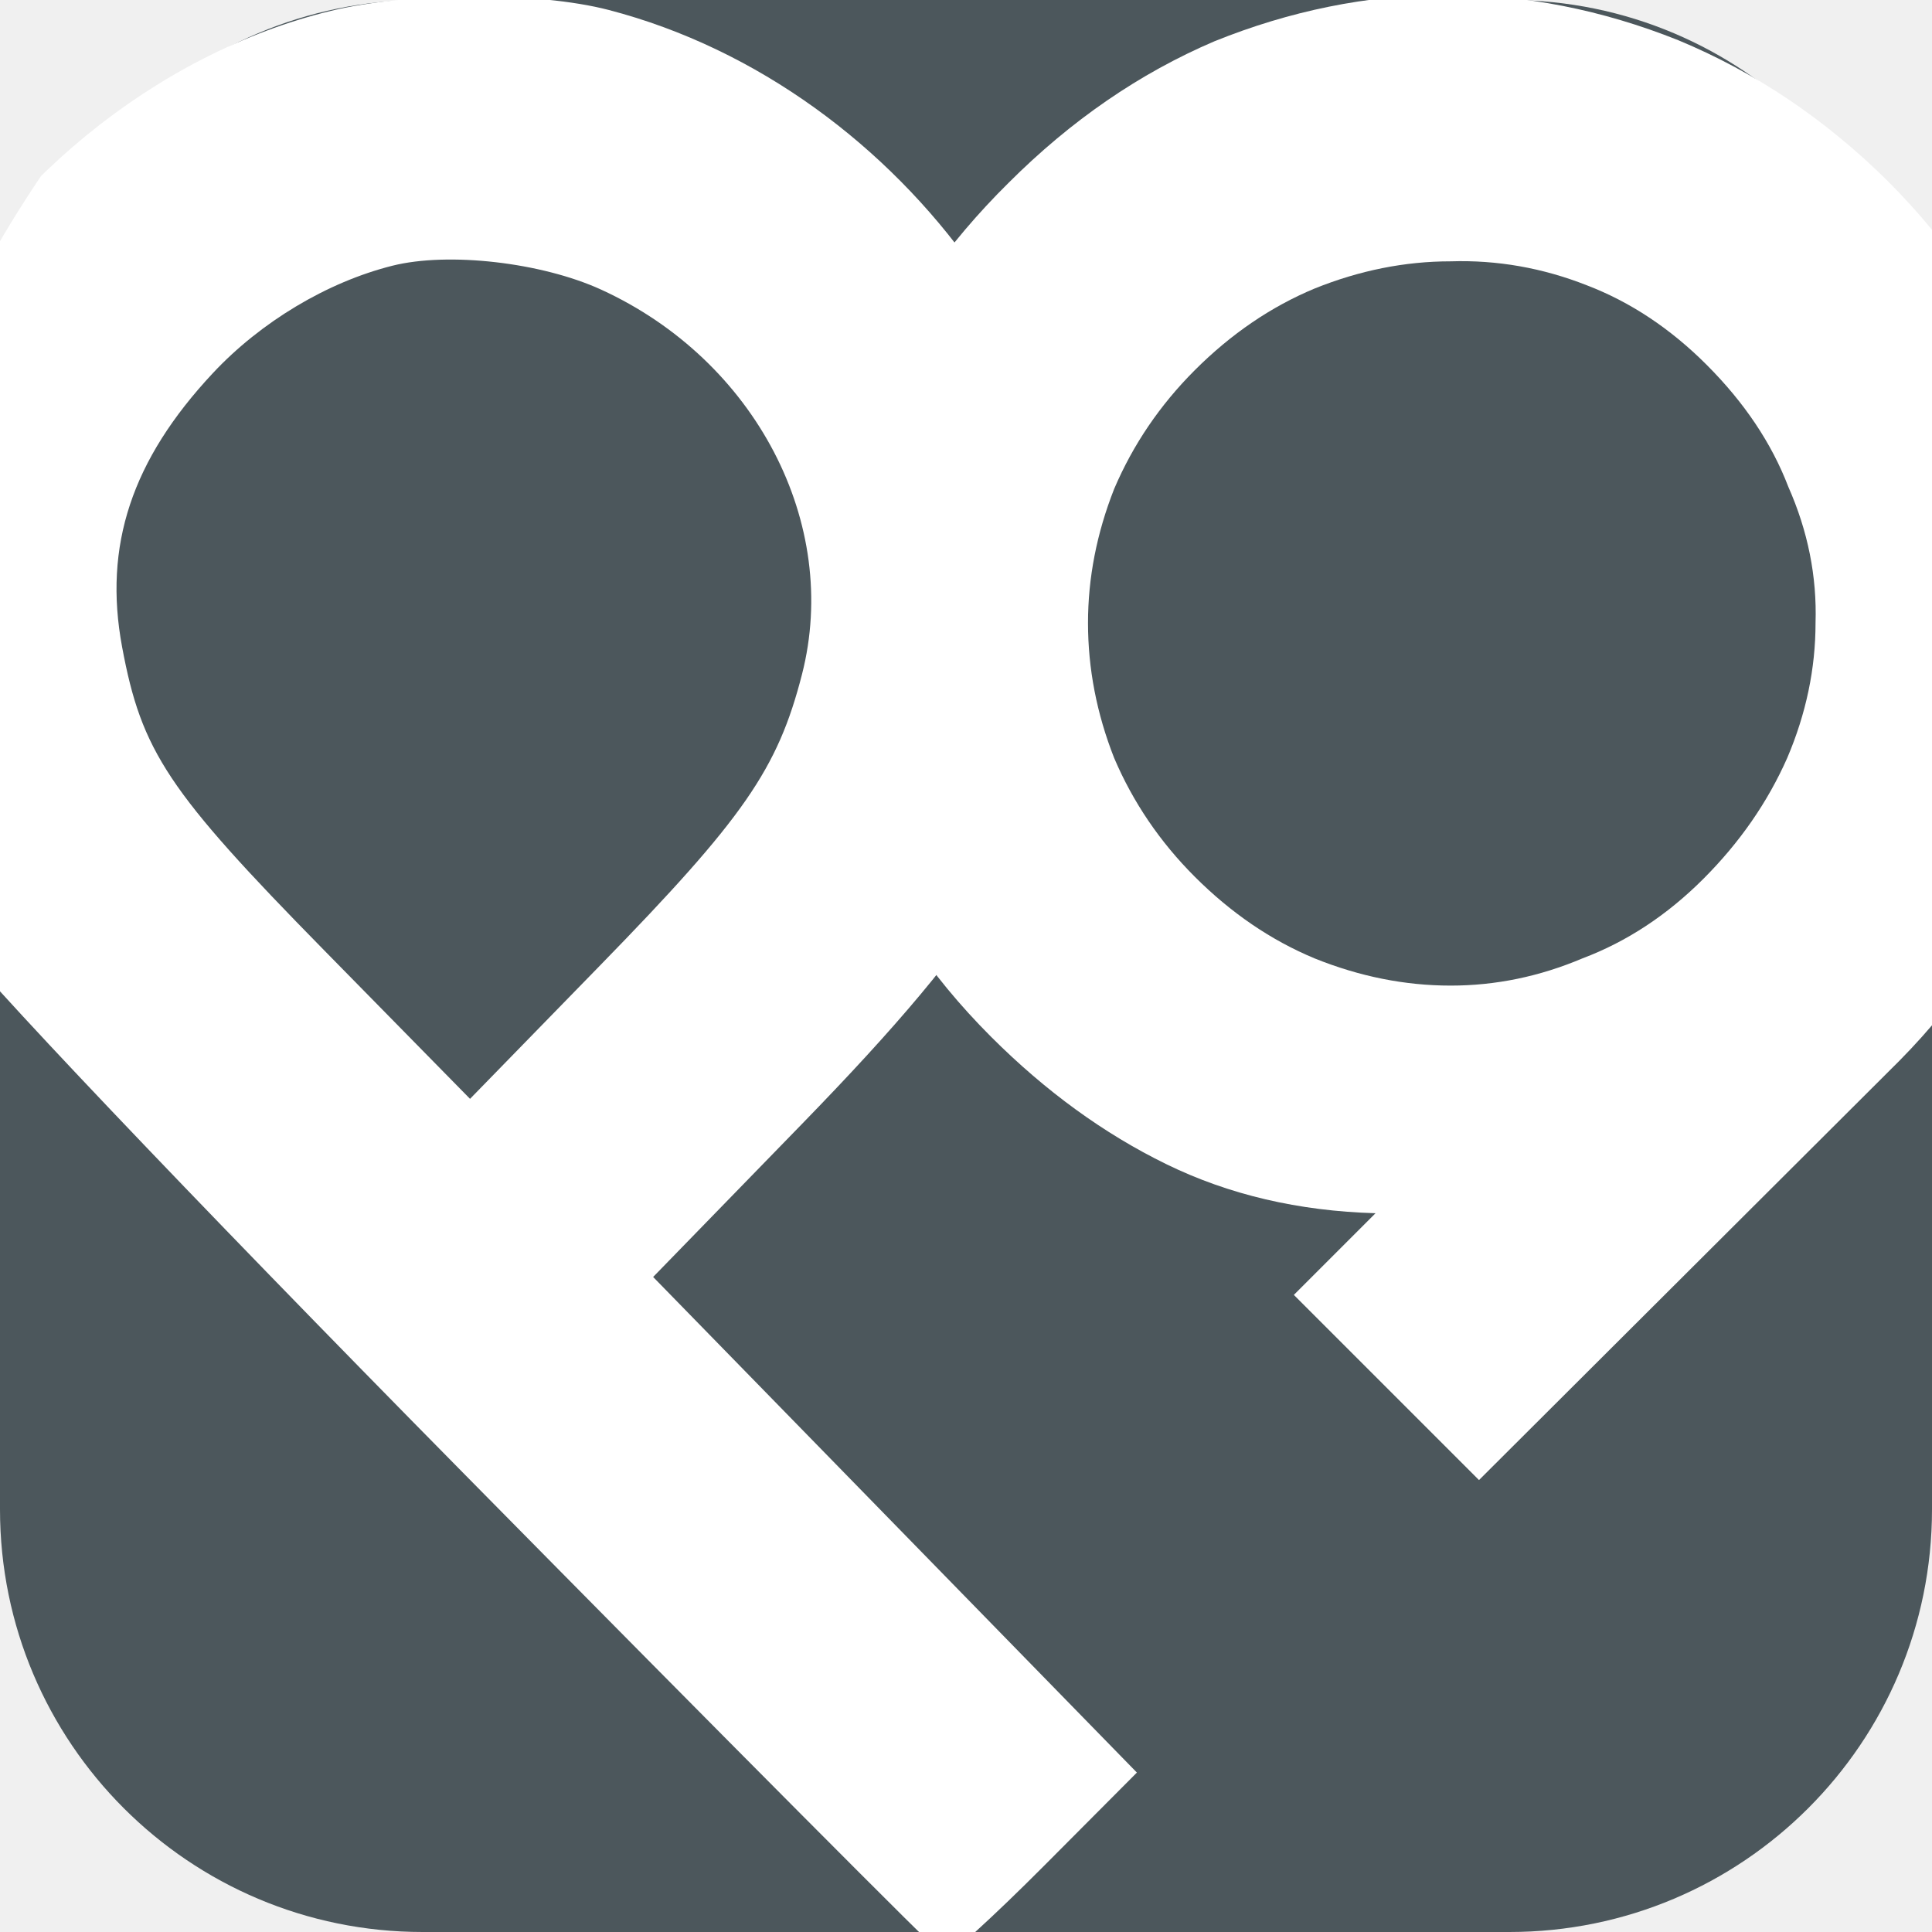
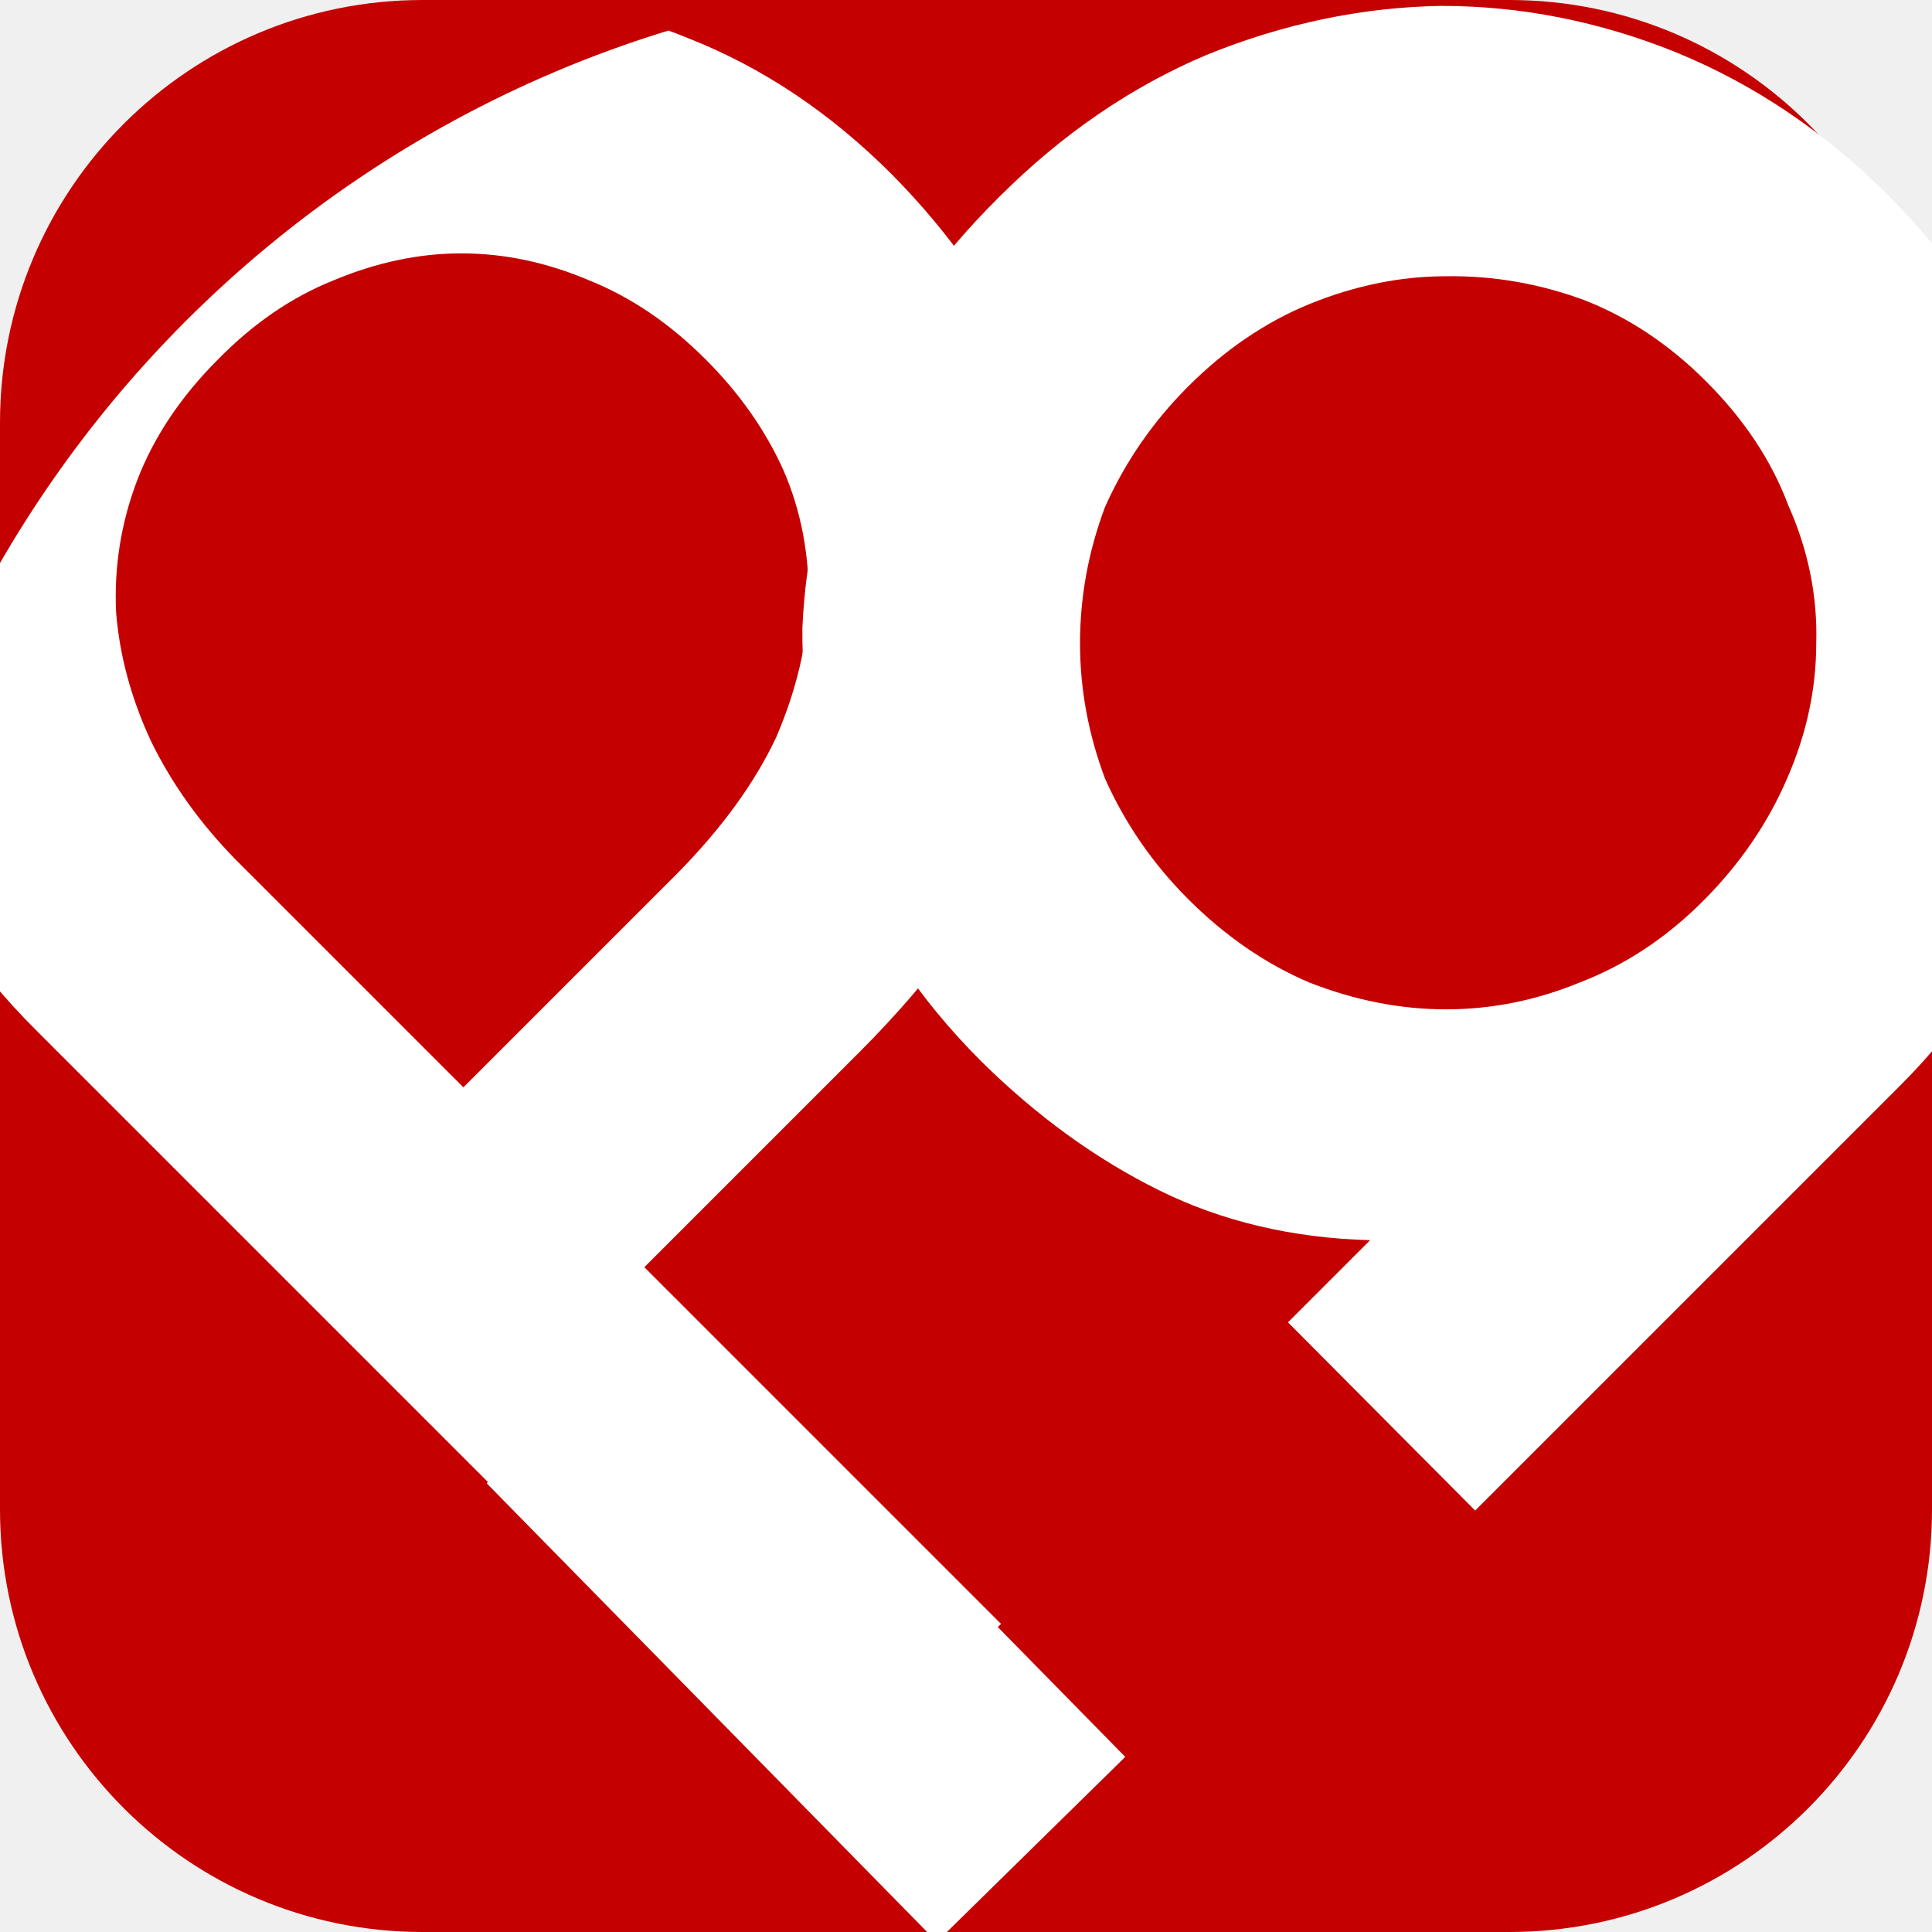
<svg xmlns="http://www.w3.org/2000/svg" viewBox="0 0 512 512" role="img" aria-label="Peoplearound">
-   <clipPath id="tile">
+   <clipPath id="t20hci">
    <rect width="512" height="512" rx="112" />
  </clipPath>
-   <rect width="512" height="512" rx="112" fill="#4c575c" />
-   <g clip-path="url(#tile)" fill="#ffffff" transform="translate(-44.17 -96.13) scale(2.8863)">
-     <g>
-       <g transform="matrix(.92,0,0,.92,.96,31.92)">
-         <path fill-rule="evenodd" d="M 48.638 2.585 C 31.203 6.806, 14.949 20.078, 6.982 36.600 C -2.042 55.316, -0.681 77.525, 10.531 94.515 C 12.839 98.013, 34.152 120.448, 61.814 148.500 C 87.847 174.900, 109.458 196.615, 109.838 196.755 C 110.219 196.895, 114.697 192.825, 119.791 187.710 L 129.053 178.410 104.913 153.679 L 80.774 128.949 95.637 113.669 C 114.388 94.393, 120.235 84.812, 123.135 68.616 C 128.028 41.291, 106.057 10.241, 76.354 2.504 C 69.247 0.653, 56.467 0.690, 48.638 2.585 M 54.746 28.027 C 48.252 29.659, 41.625 33.624, 36.837 38.743 C 28.737 47.403, 25.897 55.967, 27.775 66.067 C 29.720 76.523, 32.344 80.464, 47.931 96.336 L 62.500 111.171 75.521 97.814 C 89.825 83.141, 93.203 78.269, 95.628 68.815 C 99.490 53.765, 90.982 37.459, 75.589 30.412 C 69.640 27.689, 60.332 26.624, 54.746 28.027" />
-       </g>
-       <path d="m125 113.8q5 5 11 7.5 6.2 2.5 12.5 2.5 6.2 0 12.1-2.5 6.1-2.3 11.1-7.3 5-5 7.7-11.1 2.6-6.1 2.6-12.4 0.2-6.4-2.5-12.5-2.3-6-7.5-11.2-5-5-11-7.3-6.1-2.4-12.5-2.2-6.3 0-12.5 2.5-6 2.5-11 7.5-4.8 4.8-7.4 10.9-2.4 6.1-2.4 12.3 0 6.3 2.4 12.4 2.6 6.1 7.4 10.9zm26.1 55.4l-17-17 7.5-7.5q-10.6-0.3-19.2-4.5-8.6-4.2-16.1-11.7-8.6-8.6-12.5-18.8-3.9-10.1-3.7-20.6 0.4-10.4 4.8-20.4 4.5-10.2 13-18.6 8.6-8.6 18.9-13 10.4-4.2 21.2-4.3 10.9 0 21.4 4.2 10.6 4.4 19.2 12.9 8.6 8.6 12.8 19.1 4.5 10.5 4.7 21.2 0.3 11-3.9 21.4-4.1 10.6-12.5 19.1z" />
-     </g>
+   <rect width="512" height="512" rx="112" fill="#c50000" />
+   <g clip-path="url(#t20hci)" transform="translate(-41.16 -5.33) scale(2.7557)">
+     <path fill="#ffffff" d="m59.5 106.5l20.6-20.6q6.4-6.5 9.5-13.1 2.9-6.8 3.1-13.1 0.1-6.7-2.4-12.5-2.6-5.8-7.5-10.7-5.2-5.2-11.2-7.6-6.1-2.6-12.3-2.6-6.1 0-12.3 2.6-6 2.4-11.1 7.6-5.4 5.4-7.8 11.7-2.3 6.1-2 12.6 0.5 6.3 3.4 12.5 3 6.1 8.1 11.3zm33.9 69.5l-75-75q-8.9-8.9-13.3-19.4-4.2-10.7-4-21.6 0-11 4.4-21.5 4.5-10.7 13.2-19.4 8.8-8.8 19.3-13.1 10.7-4.6 21.7-4.6 10.8-0.1 21.4 4.2 10.7 4.2 19.6 13.1 8.4 8.5 13.1 18.7 4.7 10.2 4.7 21.2 0 11-5.1 22.5-5 11.2-15.8 22l-20.7 20.7 34.3 34.3z" />
+     <path fill="#ffffff" fill-rule="evenodd" d="m123.15 170.89l-18.12 17.79-43.29-44.1 18.12-17.79z" />
+     <path fill="#ffffff" d="m129.2 88.4q5.3 5.3 11.6 8 6.6 2.6 13.2 2.6 6.6 0 12.9-2.6 6.5-2.5 11.8-7.8 5.3-5.3 8.1-11.8 2.8-6.4 2.8-13 0.2-6.8-2.7-13.3-2.4-6.4-7.9-11.9-5.3-5.3-11.7-7.8-6.5-2.4-13.3-2.3-6.6 0-13.2 2.7-6.3 2.6-11.6 7.9-5.1 5.1-8 11.6-2.4 6.4-2.4 13.1 0 6.6 2.4 13 2.9 6.5 8 11.6zm27.6 58.8l-18-18.1 7.9-7.9q-11.2-0.3-20.3-4.8-9.1-4.5-17.1-12.4-9.1-9.1-13.2-19.9-4.1-10.7-4-21.8 0.5-11.1 5.1-21.7 4.8-10.8 13.8-19.7 9.1-9.1 20-13.7 11.1-4.5 22.5-4.7 11.6 0 22.7 4.5 11.2 4.6 20.3 13.7 9.1 9.1 13.6 20.2 4.8 11.1 5 22.5 0.3 11.6-4.2 22.7-4.3 11.3-13.2 20.2z" />
  </g>
</svg>
